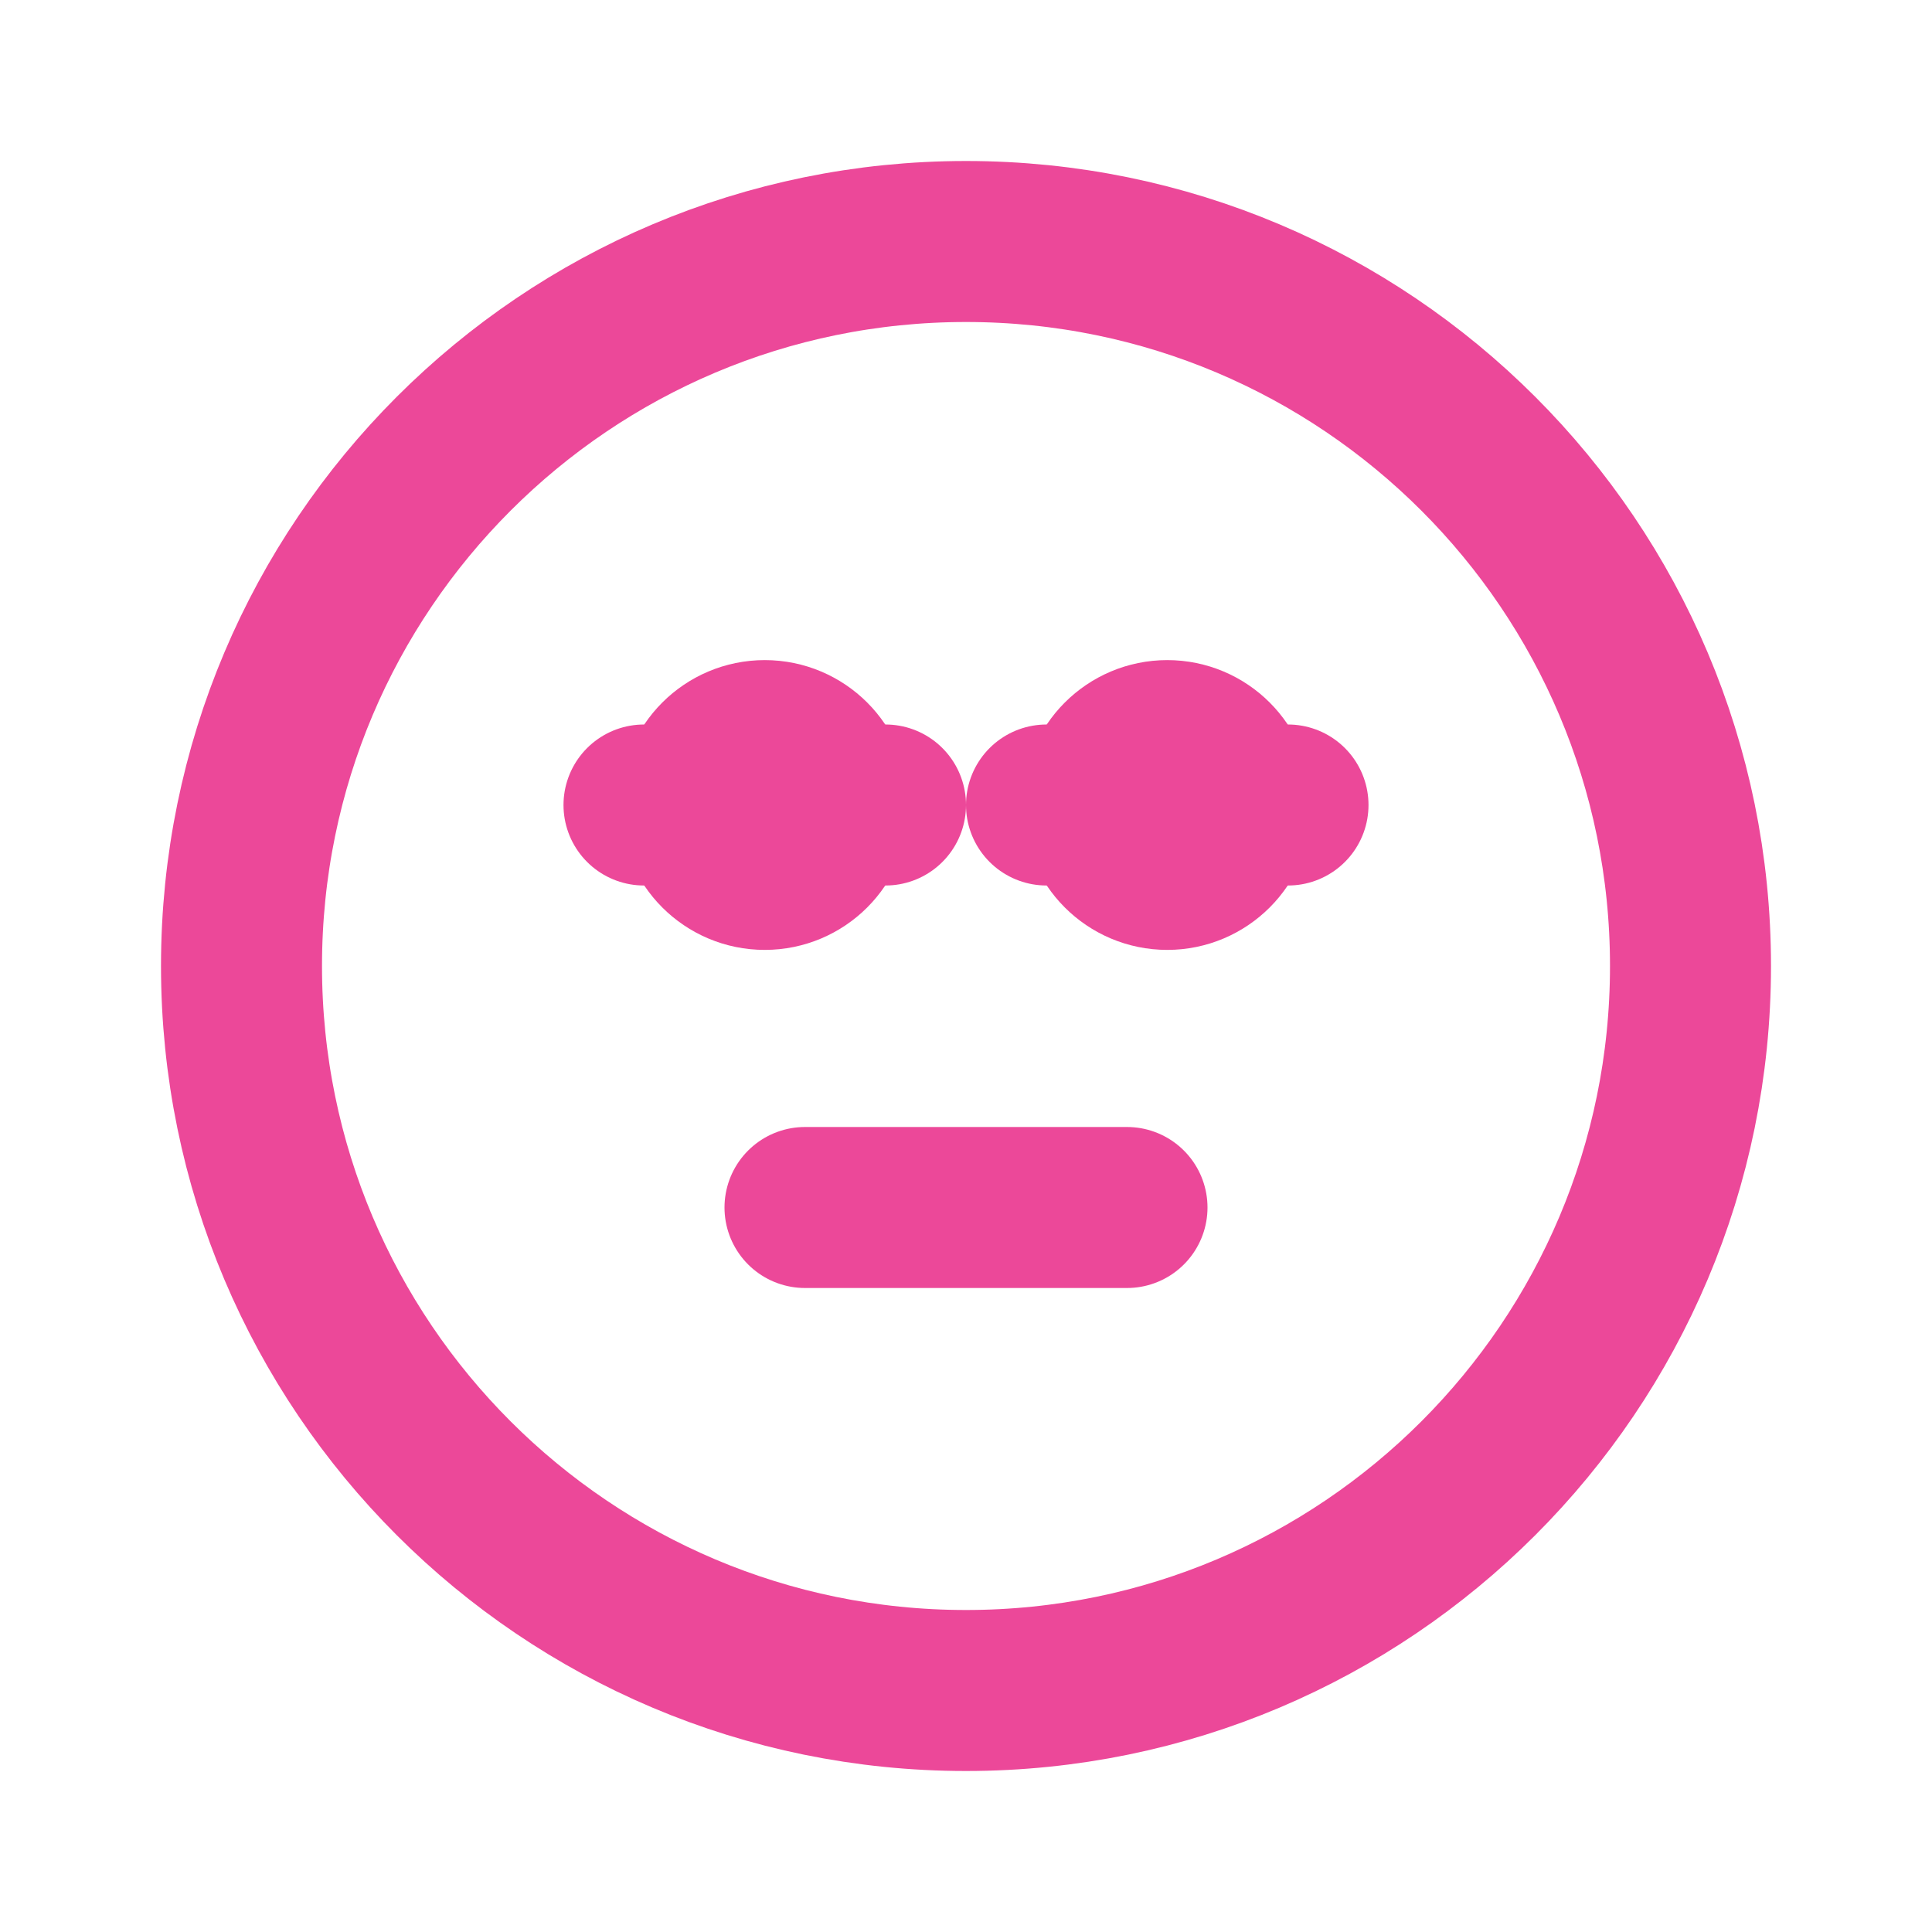
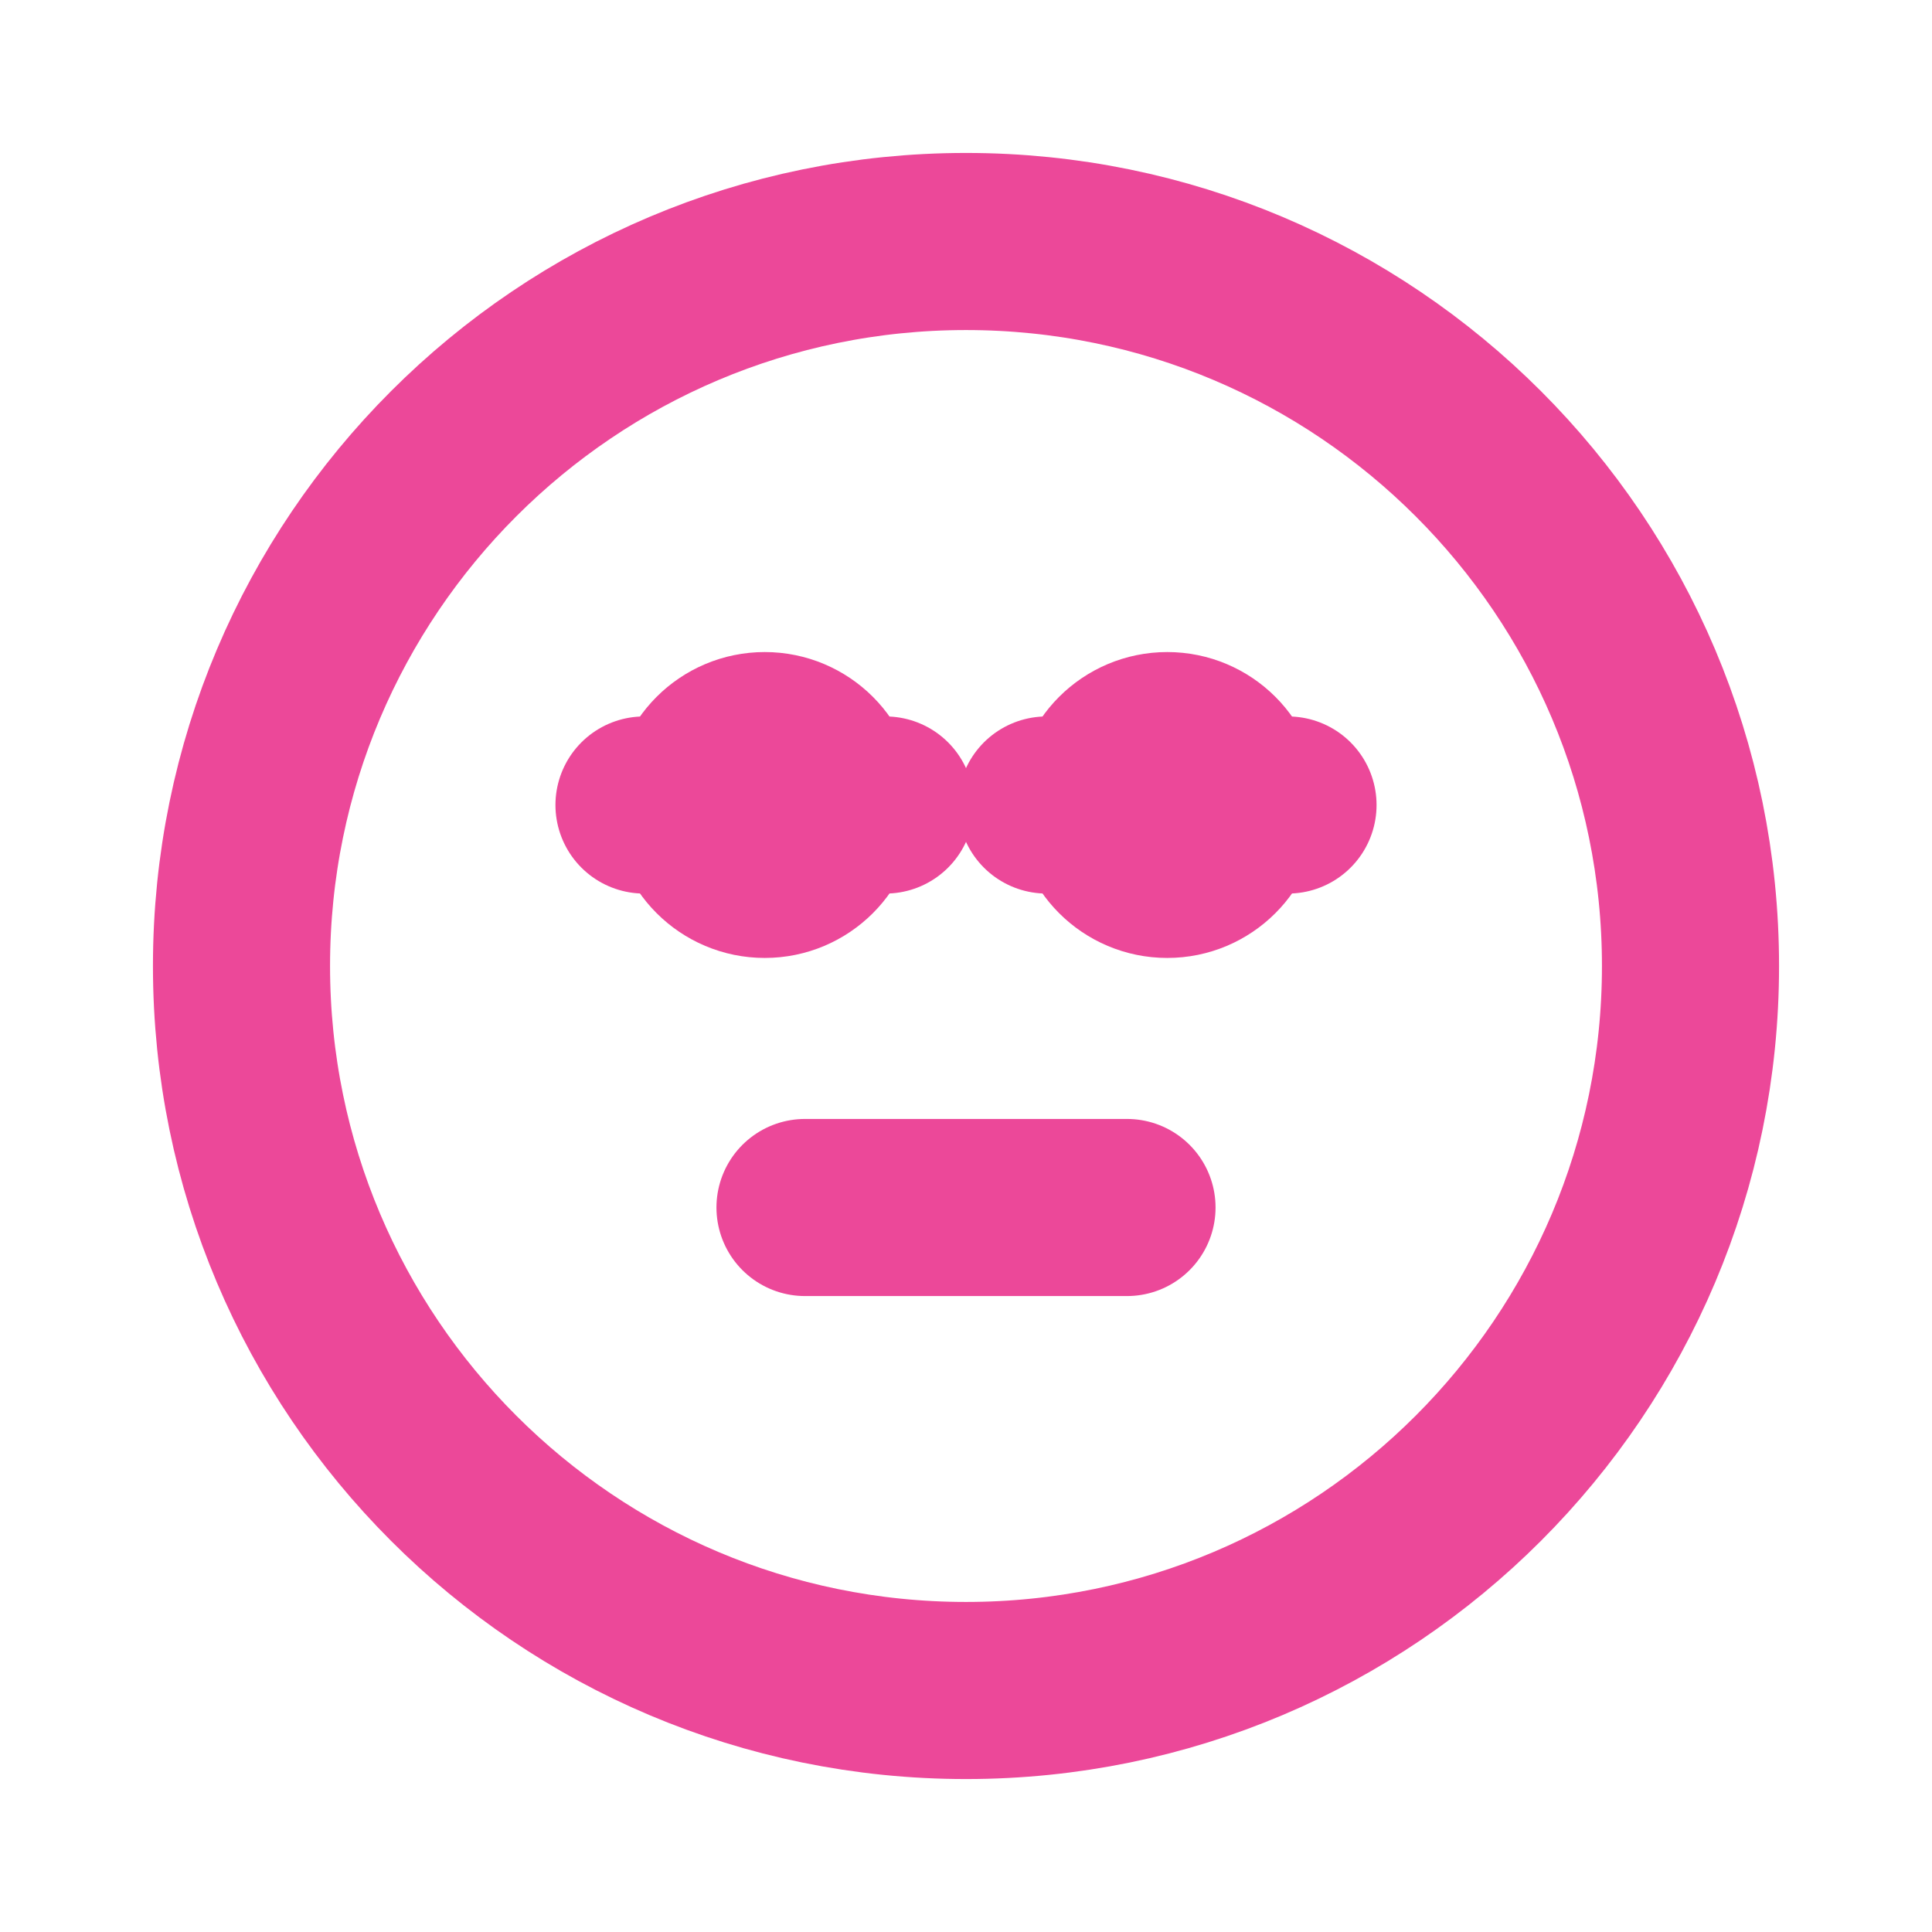
- <svg xmlns="http://www.w3.org/2000/svg" viewBox="0 0 24 24" width="24" height="24" fill="none" stroke="#ec4899" stroke-width="2" stroke-linecap="round" stroke-linejoin="round">
+ <svg xmlns="http://www.w3.org/2000/svg" viewBox="0 0 24 24" fill="none" stroke="#ec4899" stroke-width="2.2" stroke-linecap="round" stroke-linejoin="round">
  <circle cx="12" cy="12" r="9" />
  <path d="M8 10h3" />
  <path d="M13 10h3" />
  <path d="M10 15h4" />
  <circle cx="9.5" cy="10" r="0.8" fill="#ec4899" />
  <circle cx="14.5" cy="10" r="0.8" fill="#ec4899" />
</svg>
